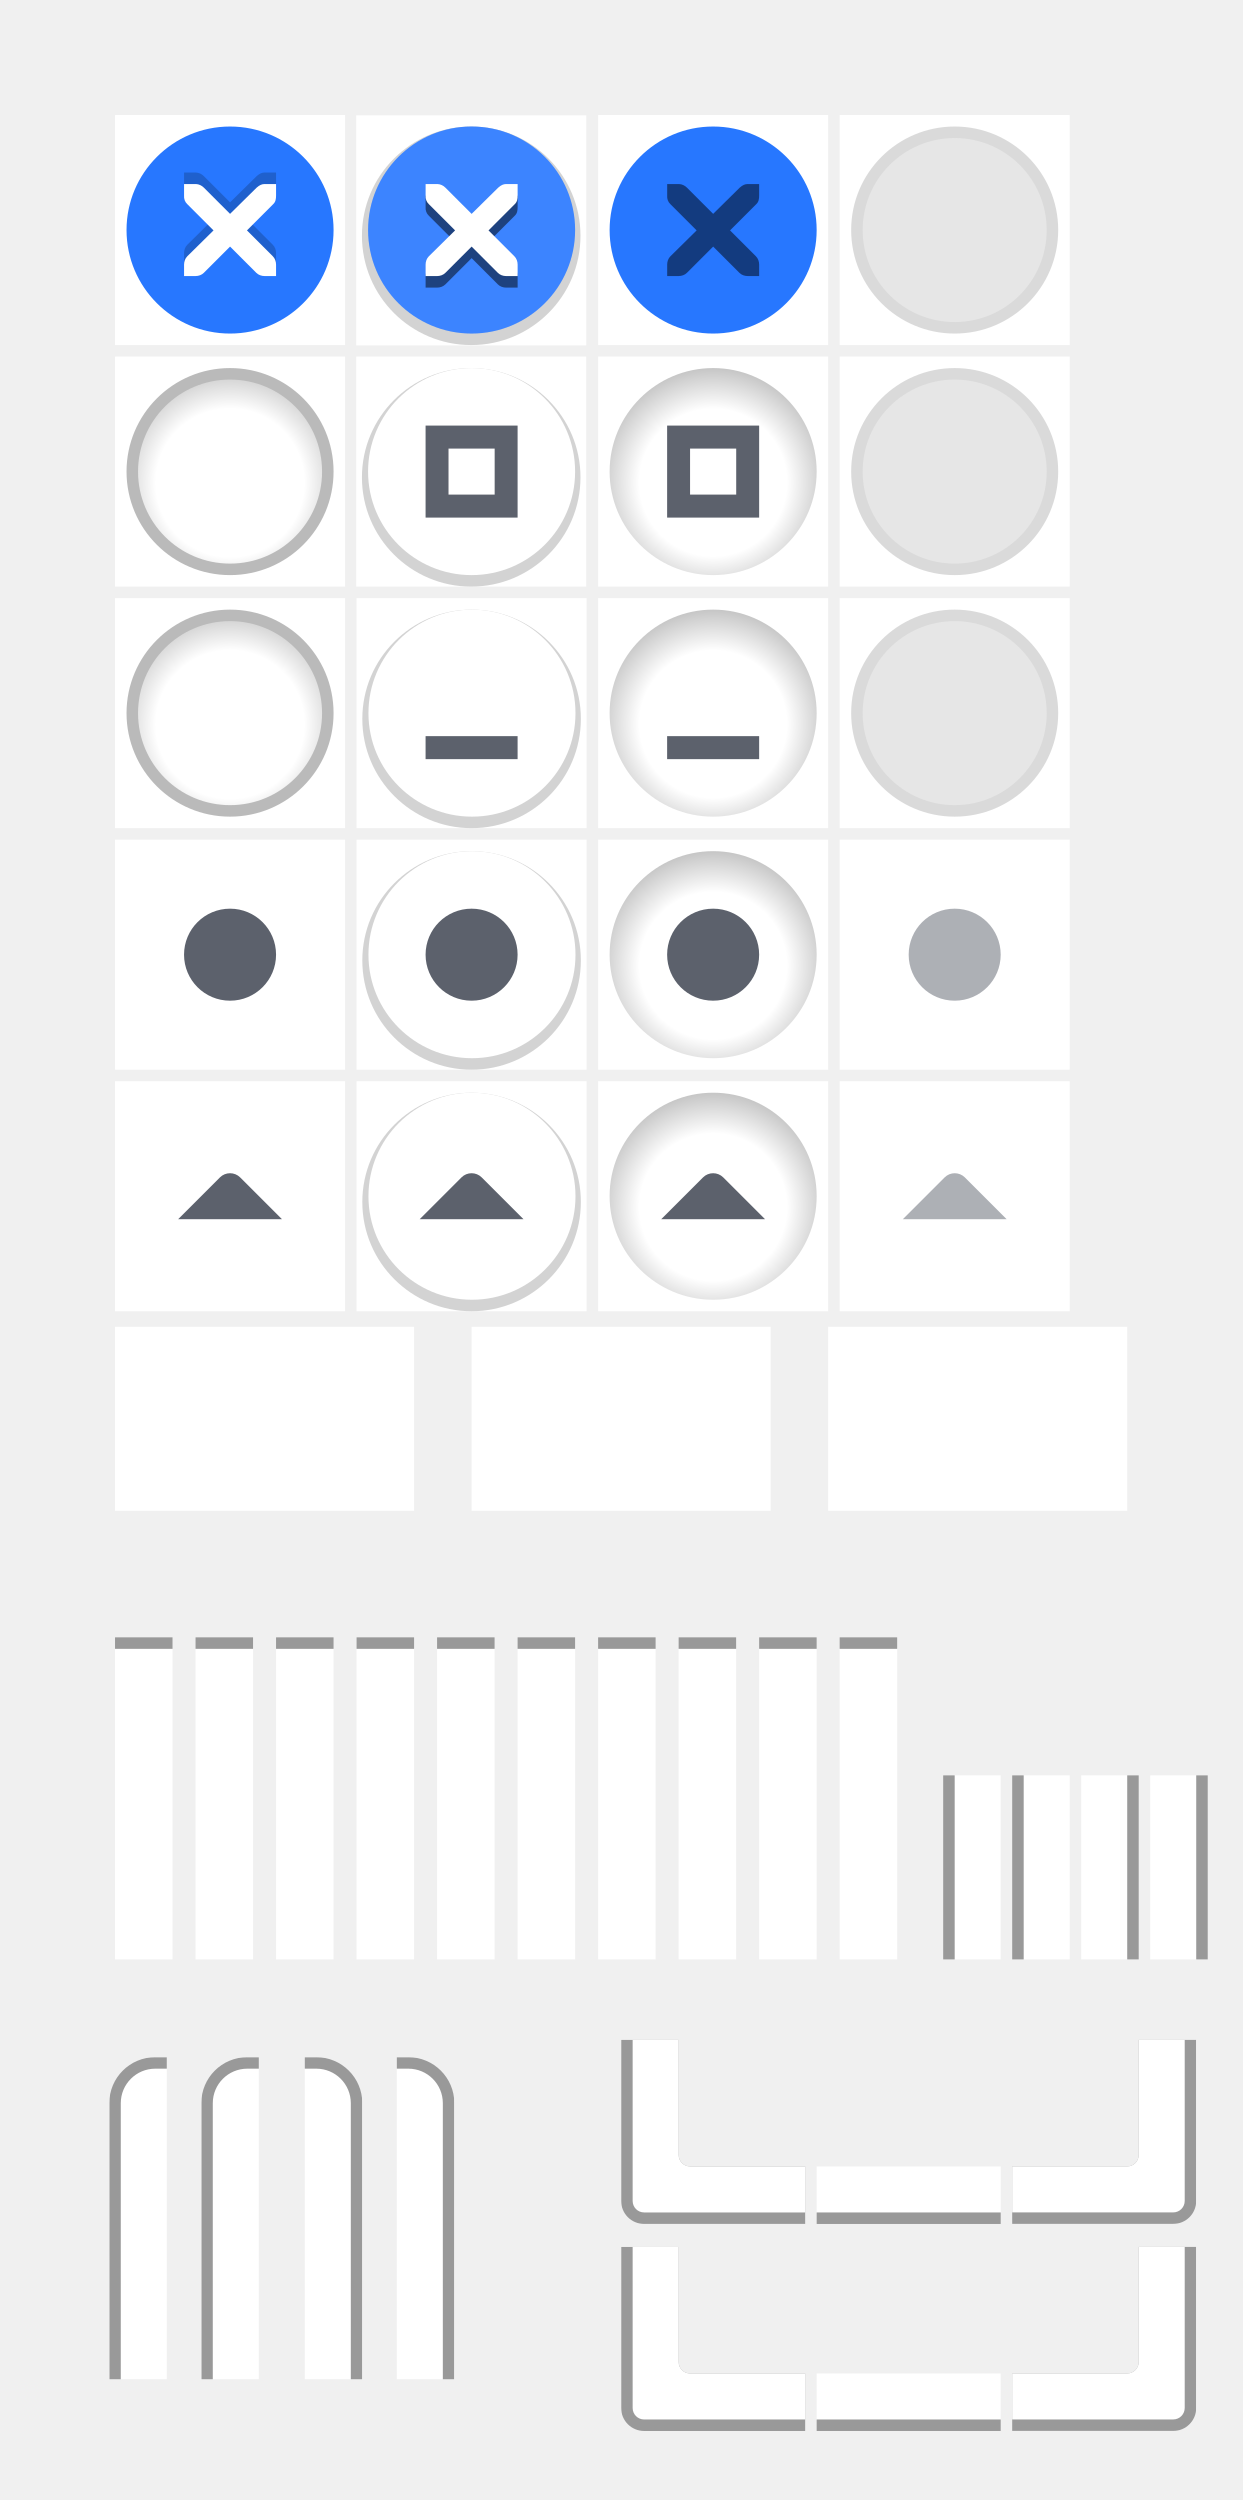
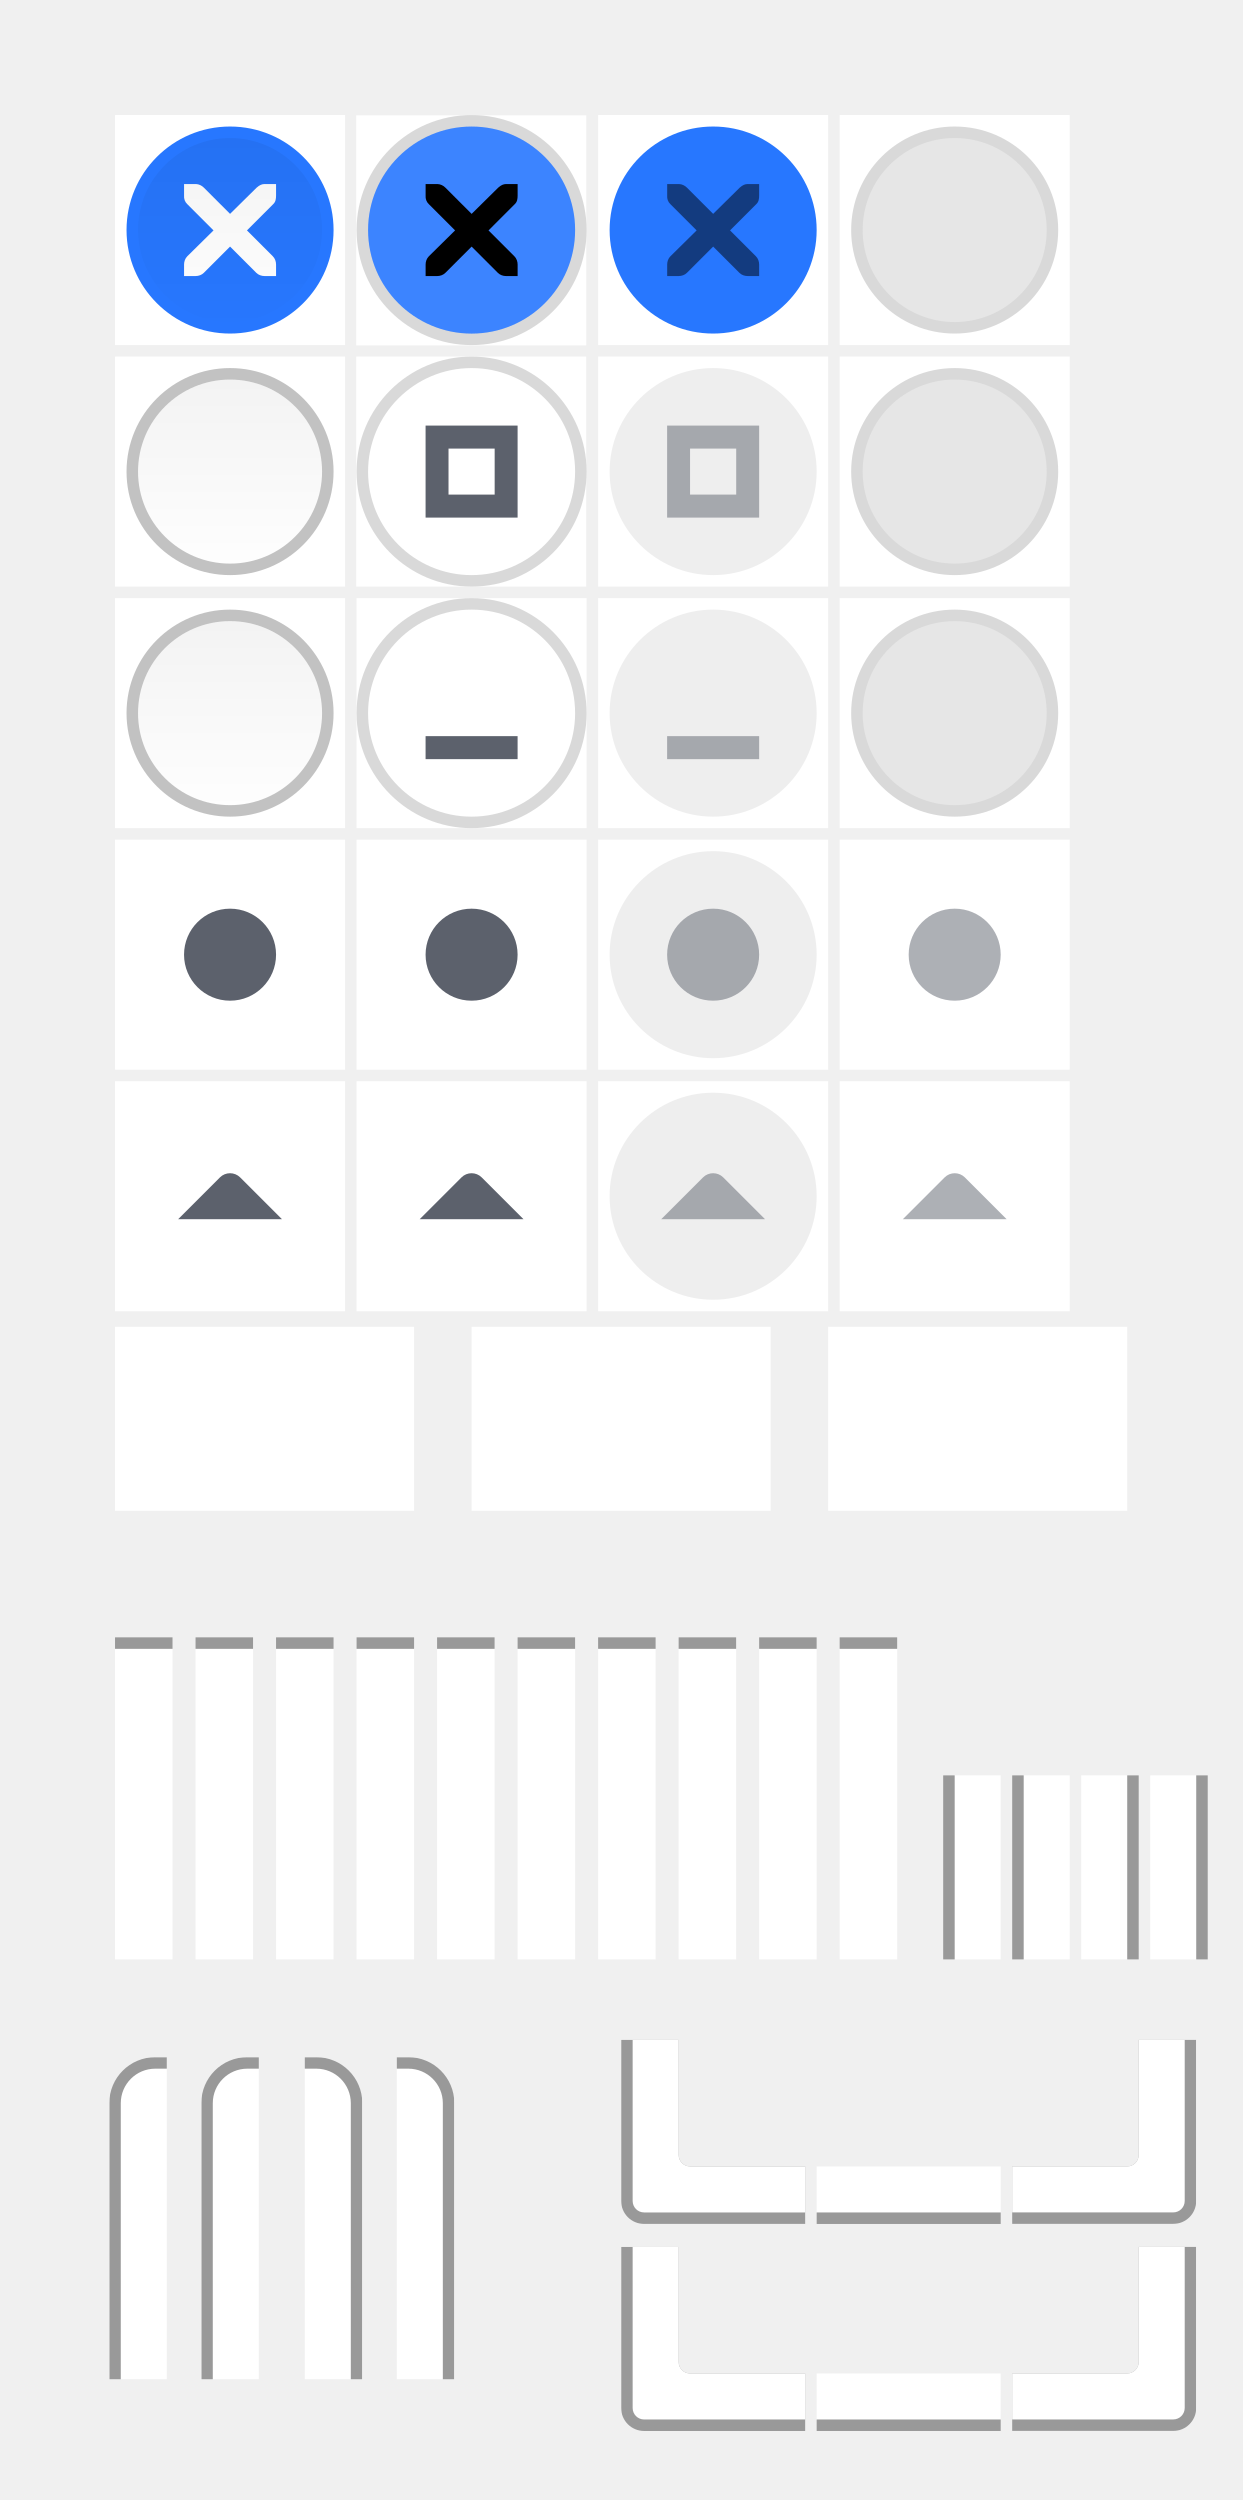
<svg xmlns="http://www.w3.org/2000/svg" xmlns:xlink="http://www.w3.org/1999/xlink" version="1.1" viewBox="0 0 108 217.35">
  <defs>
+     <linearGradient id="linearGradient1168">
+       <stop style="stop-opacity:.05" offset="0" />
+       <stop style="stop-opacity:0" offset="1" />
+     </linearGradient>
    <linearGradient id="linearGradient1086">
      <stop stop-color="#fff" offset="0" />
      <stop stop-color="#fff" offset=".6" />
      <stop stop-color="#bababa" offset="1" />
    </linearGradient>
    <clipPath id="b">
      <rect x="109.41" y="196.63" width="16" height="16" opacity=".3" />
    </clipPath>
    <clipPath id="a">
      <rect x="9.5" y="178.85" width="5" height="28" fill="#fff" opacity=".539" />
    </clipPath>
    <radialGradient id="radialGradient1090-7-9" cx="19" cy="571.7" r="7.503" gradientTransform="matrix(1.433,-5.4148e-7,5.4109e-7,1.433,-8.2283,-213.91)" gradientUnits="userSpaceOnUse" xlink:href="#linearGradient1086" />
    <radialGradient id="radialGradient1090-7-93" cx="19" cy="571.7" r="7.503" gradientTransform="matrix(1.433,-5.4148e-7,5.4109e-7,1.433,-8.2283,-180.9)" gradientUnits="userSpaceOnUse" xlink:href="#linearGradient1086" />
    <radialGradient id="radialGradient1090-4-5" cx="19" cy="571.7" r="7.503" gradientTransform="matrix(1.4224,-5.3748e-7,5.371e-7,1.4224,57.973,-174.87)" gradientUnits="userSpaceOnUse" xlink:href="#linearGradient1086" />
    <radialGradient id="radialGradient1090-4-5-7" cx="19" cy="571.7" r="7.503" gradientTransform="matrix(1.4224,-5.3748e-7,5.371e-7,1.4224,57.973,-207.87)" gradientUnits="userSpaceOnUse" xlink:href="#linearGradient1086" />
    <radialGradient id="radialGradient1090-4-5-7-3" cx="19" cy="571.7" r="7.503" gradientTransform="matrix(1.4224 -5.3748e-7 5.371e-7 1.4224 57.973 -174.87)" gradientUnits="userSpaceOnUse" xlink:href="#linearGradient1086" />
    <radialGradient id="radialGradient1090-4-5-7-5" cx="19" cy="571.7" r="7.503" gradientTransform="matrix(1.4224 -5.3748e-7 5.371e-7 1.4224 57.973 -207.87)" gradientUnits="userSpaceOnUse" xlink:href="#linearGradient1086" />
+     <linearGradient id="linearGradient1080" x1="19" x2="19" y1="562.36" y2="581.25" gradientTransform="translate(-1e-7)" gradientUnits="userSpaceOnUse" xlink:href="#linearGradient1168" />
+     <linearGradient id="linearGradient1080-2" x1="19" x2="19" y1="562.36" y2="581.25" gradientTransform="translate(2.7e-7 33)" gradientUnits="userSpaceOnUse" xlink:href="#linearGradient1168" />
+     <linearGradient id="linearGradient1080-7" x1="19" x2="19" y1="562.36" y2="581.25" gradientTransform="translate(-2.9e-7 66)" gradientUnits="userSpaceOnUse" xlink:href="#linearGradient1168" />
  </defs>
  <g id="close-active" transform="translate(1.0005 -551.36)">
    <rect x="9" y="561.36" width="20" height="20" fill="#fff" stroke-width=".714" />
    <path d="m19 562.36c-4.964 0-9 4.036-9 9 0 4.964 4.036 9 9 9s9-4.036 9-9-4.036-9-9-9z" color="#000000" color-rendering="auto" dominant-baseline="auto" fill="#2777ff" image-rendering="auto" shape-rendering="auto" solid-color="#000000" stop-color="#000000" />
-     <path d="m15.003 566.36h1c0.011-1.4e-4 0.021-4.8e-4 0.031 0 0.255 0.011 0.51 0.129 0.687 0.312l2.28 2.281 2.312-2.281c0.266-0.231 0.447-0.305 0.687-0.312h1v1c0 0.286-0.034 0.551-0.25 0.75l-2.28 2.281 2.249 2.25c0.188 0.188 0.281 0.453 0.281 0.719v1h-1c-0.265-1e-5 -0.53-0.093-0.719-0.281l-2.28-2.281-2.28 2.281c-0.188 0.188-0.453 0.281-0.719 0.281h-1v-1c0-0.265 0.093-0.531 0.281-0.719l2.28-2.25-2.28-2.281c-0.211-0.195-0.303-0.469-0.281-0.75v-1z" color="#bebebe" enable-background="new" opacity=".199" stroke-width="1.333" />
    <path d="m15.003 567.36h1c0.011-1.4e-4 0.021-4.8e-4 0.031 0 0.255 0.011 0.51 0.129 0.687 0.312l2.28 2.281 2.312-2.281c0.266-0.231 0.447-0.305 0.687-0.312h1v1c0 0.286-0.034 0.551-0.25 0.75l-2.28 2.281 2.249 2.25c0.188 0.188 0.281 0.453 0.281 0.719v1h-1c-0.265-1e-5 -0.53-0.093-0.719-0.281l-2.28-2.281-2.28 2.281c-0.188 0.188-0.453 0.281-0.719 0.281h-1v-1c0-0.265 0.093-0.531 0.281-0.719l2.28-2.25-2.28-2.281c-0.211-0.195-0.303-0.469-0.281-0.75v-1z" color="#bebebe" enable-background="new" fill="#fff" stroke-width="1.333" />
+     <path d="m19 563.36c-4.412 0-8 3.588-8 8 0 4.412 3.588 8 8 8s8-3.588 8-8-3.588-8-8-8z" color="#000000" color-rendering="auto" dominant-baseline="auto" fill="#2777ff" image-rendering="auto" shape-rendering="auto" solid-color="#000000" stop-color="#000000" style="fill:url(#linearGradient1080);stroke-width:.889" />
  </g>
  <g id="close-prelight" transform="matrix(1.0573 0 0 1.0573 -13.977 -584.07)">
    <rect x="42.51" y="561.9" width="18.917" height="18.917" fill="#fff" stroke-width=".676" />
-     <path d="m51.966 562.82c-4.959 0-8.985 4.027-8.985 8.986s4.027 8.984 8.985 8.984 8.985-4.025 8.985-8.984-4.027-8.986-8.985-8.986z" color="#000000" color-rendering="auto" dominant-baseline="auto" fill="#d3d3d3" image-rendering="auto" shape-rendering="auto" solid-color="#000000" stop-color="#000000" stroke-width="1.025" />
-     <path d="m51.998 562.82c-4.698 0-8.512 3.814-8.512 8.512s3.814 8.512 8.512 8.512 8.512-3.814 8.512-8.512-3.814-8.512-8.512-8.512z" color="#000000" color-rendering="auto" dominant-baseline="auto" fill="#2777ff" image-rendering="auto" shape-rendering="auto" solid-color="#000000" stop-color="#000000" />
-     <path d="m51.998 562.82c-4.698 0-8.512 3.814-8.512 8.512s3.814 8.512 8.512 8.512 8.512-3.814 8.512-8.512-3.814-8.512-8.512-8.512z" color="#000000" color-rendering="auto" dominant-baseline="auto" fill="#fff" image-rendering="auto" opacity=".1" shape-rendering="auto" solid-color="#000000" stop-color="#000000" />
-     <path d="m48.217 568.5h0.946c0.01-1.3e-4 0.02-4.5e-4 0.03 0 0.241 0.01 0.482 0.122 0.65 0.296l2.157 2.158 2.187-2.158c0.251-0.218 0.422-0.289 0.65-0.296h0.946v0.946c0 0.271-0.032 0.521-0.236 0.709l-2.157 2.158 2.127 2.128c0.178 0.178 0.266 0.429 0.266 0.68v0.946h-0.946c-0.251-1e-5 -0.502-0.088-0.68-0.266l-2.157-2.158-2.157 2.158c-0.178 0.178-0.429 0.266-0.68 0.266h-0.946v-0.946c0-0.251 0.088-0.502 0.266-0.68l2.157-2.128-2.157-2.158c-0.199-0.184-0.287-0.444-0.266-0.709v-0.946z" color="#bebebe" enable-background="new" opacity=".5" stroke-width="1.261" />
-     <path d="m48.217 567.55h0.946c0.01-1.3e-4 0.02-4.5e-4 0.03 0 0.241 0.01 0.482 0.122 0.65 0.296l2.157 2.158 2.187-2.158c0.251-0.218 0.422-0.289 0.65-0.296h0.946v0.946c0 0.271-0.032 0.521-0.236 0.709l-2.157 2.158 2.127 2.128c0.178 0.178 0.266 0.429 0.266 0.68v0.946h-0.946c-0.251-1e-5 -0.502-0.088-0.68-0.266l-2.157-2.158-2.157 2.158c-0.178 0.178-0.429 0.266-0.68 0.266h-0.946v-0.946c0-0.251 0.088-0.502 0.266-0.68l2.157-2.128-2.157-2.158c-0.199-0.184-0.287-0.444-0.266-0.709v-0.946z" color="#bebebe" enable-background="new" fill="#fff" stroke-width="1.261" />
+     <path d="m51.998 562.35c-4.959 0-8.985 4.026-8.985 8.985 0 4.959 4.026 8.985 8.985 8.985s8.985-4.026 8.985-8.985c0-4.959-4.026-8.985-8.985-8.985z" color="#000000" color-rendering="auto" dominant-baseline="auto" fill="#2777ff" image-rendering="auto" shape-rendering="auto" solid-color="#000000" stop-color="#000000" style="stroke-width:.946;stroke:#d9d9d9" />
+     <path d="m51.998 562.82c-4.698 0-8.512 3.814-8.512 8.512s3.814 8.512 8.512 8.512 8.512-3.814 8.512-8.512-3.814-8.512-8.512-8.512z" color="#000000" color-rendering="auto" dominant-baseline="auto" fill="#fff" image-rendering="auto" opacity=".1" shape-rendering="auto" solid-color="#000000" stop-color="#000000" style="fill:#fff" />
+     <path d="m48.217 567.55h0.946c0.01-1.3e-4 0.02-4.5e-4 0.03 0 0.241 0.01 0.482 0.122 0.65 0.296l2.157 2.158 2.187-2.158c0.251-0.218 0.422-0.289 0.65-0.296h0.946v0.946c0 0.271-0.032 0.521-0.236 0.709l-2.157 2.158 2.127 2.128c0.178 0.178 0.266 0.429 0.266 0.68v0.946h-0.946c-0.251-1e-5 -0.502-0.088-0.68-0.266l-2.157-2.158-2.157 2.158c-0.178 0.178-0.429 0.266-0.68 0.266h-0.946v-0.946c0-0.251 0.088-0.502 0.266-0.68l2.157-2.128-2.157-2.158c-0.199-0.184-0.287-0.444-0.266-0.709v-0.946z" color="#bebebe" enable-background="new" fill="#fff" stroke-width="1.261" style="fill:#000" />
  </g>
  <g id="close-pressed" transform="translate(-23 -551.36)">
    <rect x="75" y="561.36" width="20" height="20" fill="#fff" stroke-width=".714" />
    <path d="m85 562.36c-4.964 0-9 4.036-9 9s4.036 9 9 9 9-4.036 9-9-4.036-9-9-9z" color="#000000" color-rendering="auto" dominant-baseline="auto" fill="#2777ff" image-rendering="auto" shape-rendering="auto" solid-color="#000000" stop-color="#000000" />
-     <path d="m81.003 567.36h1c0.011-1.2e-4 0.021-4.7e-4 0.031 0 0.255 0.011 0.51 0.129 0.687 0.312l2.28 2.281 2.312-2.281c0.266-0.23 0.447-0.305 0.687-0.312h1v1c0 0.286-0.034 0.551-0.25 0.75l-2.28 2.281 2.249 2.25c0.188 0.188 0.281 0.453 0.281 0.719v1h-1c-0.265-1e-5 -0.53-0.093-0.718-0.281l-2.28-2.281-2.28 2.281c-0.188 0.188-0.453 0.281-0.718 0.281h-1v-1c0-0.265 0.093-0.531 0.281-0.719l2.28-2.25-2.28-2.281c-0.211-0.195-0.303-0.469-0.281-0.75v-1z" color="#bebebe" enable-background="new" opacity=".5" stroke-width="1.333" />
+     <path d="m81.003 567.36h1c0.011-1.2e-4 0.021-4.7e-4 0.031 0 0.255 0.011 0.51 0.129 0.687 0.312l2.28 2.281 2.312-2.281c0.266-0.23 0.447-0.305 0.687-0.312h1v1c0 0.286-0.034 0.551-0.25 0.75l-2.28 2.281 2.249 2.25c0.188 0.188 0.281 0.453 0.281 0.719v1h-1c-0.265-1e-5 -0.53-0.093-0.718-0.281l-2.28-2.281-2.28 2.281c-0.188 0.188-0.453 0.281-0.718 0.281h-1v-1c0-0.265 0.093-0.531 0.281-0.719l2.28-2.25-2.28-2.281c-0.211-0.195-0.303-0.469-0.281-0.75v-1z" color="#bebebe" enable-background="new" opacity=".5" stroke-width="1.333" style="opacity:.5" />
  </g>
  <g id="close-inactive" transform="translate(-35 -551.36)">
    <rect x="108" y="561.36" width="20" height="20" fill="#fff" stroke-width=".714" />
-     <path d="m118 562.86c-4.694 0-8.5 3.806-8.5 8.5 0 4.694 3.806 8.5 8.5 8.5s8.5-3.806 8.5-8.5-3.806-8.5-8.5-8.5z" fill="#e6e6e6" stroke="#dadada" />
+     <path d="m118 562.86c-4.694 0-8.5 3.806-8.5 8.5 0 4.694 3.806 8.5 8.5 8.5s8.5-3.806 8.5-8.5-3.806-8.5-8.5-8.5z" fill="#e6e6e6" stroke="#dadada" style="fill:#e6e6e6;stroke:#d9d9d9" />
  </g>
  <g id="maximize-active" transform="translate(1.0005 -563.36)">
    <rect x="9" y="594.36" width="20" height="20" fill="#fff" stroke-width=".714" />
-     <path d="m19 595.86c-4.694 0-8.5 3.806-8.5 8.5 0 4.694 3.806 8.5 8.5 8.5s8.5-3.806 8.5-8.5-3.806-8.5-8.5-8.5z" fill="url(#radialGradient1090-7-9)" stroke="#bababa" />
+     <path d="m19 595.86c-4.694 0-8.5 3.806-8.5 8.5 0 4.694 3.806 8.5 8.5 8.5s8.5-3.806 8.5-8.5-3.806-8.5-8.5-8.5z" fill="url(#radialGradient1090-7-9)" stroke="#bababa" style="fill:#fff;stroke:#c2c2c2" />
+     <path d="m19 596.36c-4.412 0-8 3.588-8 8 0 4.412 3.588 8 8 8s8-3.588 8-8c0-4.412-3.588-8-8-8z" color="#000000" color-rendering="auto" dominant-baseline="auto" fill="#2777ff" image-rendering="auto" shape-rendering="auto" solid-color="#000000" stop-color="#000000" style="fill:url(#linearGradient1080-2);stroke-width:.889" />
  </g>
  <g id="maximize-prelight" transform="translate(-11 -563.36)">
    <rect x="41.967" y="594.36" width="20" height="20" fill="#fff" stroke-width=".714" />
-     <path d="m51.967 595.36c-5.243 0-9.5 4.258-9.5 9.501 0 5.243 4.257 9.499 9.5 9.499s9.5-4.256 9.5-9.499-4.257-9.501-9.5-9.501z" color="#000000" color-rendering="auto" dominant-baseline="auto" fill="#d3d3d3" image-rendering="auto" shape-rendering="auto" solid-color="#000000" stop-color="#000000" stroke-width="1.083" />
-     <path d="m52 595.36c-4.967 0-9 4.033-9 9s4.033 9 9 9 9-4.033 9-9-4.033-9-9-9z" color="#000000" color-rendering="auto" dominant-baseline="auto" fill="#fff" image-rendering="auto" shape-rendering="auto" solid-color="#000000" stop-color="#000000" />
-     <path d="m48 600.36v8h8v-8zm1.994 2h4.012v4h-4.012z" color="#000000" color-rendering="auto" dominant-baseline="auto" fill="#5c616c" image-rendering="auto" shape-rendering="auto" solid-color="#000000" />
+     <path d="m52 594.86c-5.243 0-9.5 4.257-9.5 9.5 0 5.243 4.257 9.5 9.5 9.5 5.243 0 9.5-4.257 9.5-9.5 0-5.243-4.257-9.5-9.5-9.5z" color="#000000" color-rendering="auto" dominant-baseline="auto" fill="#fff" image-rendering="auto" shape-rendering="auto" solid-color="#000000" stop-color="#000000" style="fill:#fff;stroke:#d9d9d9" />
+     <path d="m48 600.36v8h8v-8zm1.994 2h4.012v4h-4.012z" color="#000000" color-rendering="auto" dominant-baseline="auto" fill="#5c616c" image-rendering="auto" shape-rendering="auto" solid-color="#000000" style="fill:#5c616c" />
  </g>
  <g id="maximize-pressed" transform="translate(-23 -563.36)">
    <rect x="75" y="594.36" width="20" height="20" fill="#fff" stroke-width=".714" />
-     <path d="m85 595.36c-4.964 0-9 4.036-9 9s4.036 9 9 9 9-4.036 9-9-4.036-9-9-9z" color="#000000" color-rendering="auto" dominant-baseline="auto" fill="url(#radialGradient1090-4-5-7-5)" image-rendering="auto" shape-rendering="auto" solid-color="#000000" stop-color="#000000" />
-     <path d="m81 600.36v8h8v-8zm1.994 2h4.012v4h-4.012z" color="#000000" color-rendering="auto" dominant-baseline="auto" fill="#5c616c" image-rendering="auto" shape-rendering="auto" solid-color="#000000" />
+     <path d="m85 595.36c-4.964 0-9 4.036-9 9s4.036 9 9 9 9-4.036 9-9-4.036-9-9-9z" color="#000000" color-rendering="auto" dominant-baseline="auto" fill="url(#radialGradient1090-4-5-7-5)" image-rendering="auto" shape-rendering="auto" solid-color="#000000" stop-color="#000000" style="fill:#eee" />
+     <path d="m81 600.36v8h8v-8zm1.994 2h4.012v4h-4.012z" color="#000000" color-rendering="auto" dominant-baseline="auto" fill="#5c616c" image-rendering="auto" shape-rendering="auto" solid-color="#000000" style="opacity:.5" />
  </g>
  <g id="maximize-inactive" transform="translate(-35 -563.36)">
    <rect x="108" y="594.36" width="20" height="20" fill="#fff" stroke-width=".714" />
-     <path d="m118 595.86c-4.694 0-8.5 3.806-8.5 8.5 0 4.694 3.806 8.5 8.5 8.5s8.5-3.806 8.5-8.5-3.806-8.5-8.5-8.5z" fill="#e6e6e6" stroke="#dadada" />
+     <path d="m118 595.86c-4.694 0-8.5 3.806-8.5 8.5 0 4.694 3.806 8.5 8.5 8.5s8.5-3.806 8.5-8.5-3.806-8.5-8.5-8.5z" fill="#e6e6e6" stroke="#dadada" style="fill:#e6e6e6;stroke:#d9d9d9" />
  </g>
  <g id="hide-active" transform="translate(1.0005 -575.36)">
    <rect x="9" y="627.36" width="20" height="20" fill="#fff" stroke-width=".714" />
-     <path d="m19 628.86c-4.694 0-8.5 3.806-8.5 8.5 0 4.694 3.806 8.5 8.5 8.5s8.5-3.806 8.5-8.5-3.806-8.5-8.5-8.5z" fill="url(#radialGradient1090-7-93)" stroke="#bababa" />
+     <path d="m19 628.86c-4.694 0-8.5 3.806-8.5 8.5 0 4.694 3.806 8.5 8.5 8.5s8.5-3.806 8.5-8.5-3.806-8.5-8.5-8.5z" fill="url(#radialGradient1090-7-93)" stroke="#bababa" style="fill:#fff;stroke:#c2c2c2" />
+     <path d="m19 629.36c-4.412 0-8 3.588-8 8 0 4.412 3.588 8 8 8s8-3.588 8-8-3.588-8-8-8z" color="#000000" color-rendering="auto" dominant-baseline="auto" fill="#2777ff" image-rendering="auto" shape-rendering="auto" solid-color="#000000" stop-color="#000000" style="fill:url(#linearGradient1080-7);stroke-width:.889" />
  </g>
  <g id="hide-prelight" transform="translate(-11 -575.36)">
    <rect x="42" y="627.36" width="20" height="20" fill="#fff" stroke-width=".714" />
-     <path d="m52 628.36c-5.243 0-9.5 4.258-9.5 9.501 0 5.243 4.257 9.499 9.5 9.499s9.5-4.256 9.5-9.499-4.257-9.501-9.5-9.501z" color="#000000" color-rendering="auto" dominant-baseline="auto" fill="#d3d3d3" image-rendering="auto" shape-rendering="auto" solid-color="#000000" stop-color="#000000" stroke-width="1.083" />
-     <path d="m52.033 628.36c-4.967 0-9 4.033-9 9s4.033 9 9 9 9-4.033 9-9-4.033-9-9-9z" color="#000000" color-rendering="auto" dominant-baseline="auto" fill="#fff" image-rendering="auto" shape-rendering="auto" solid-color="#000000" stop-color="#000000" />
-     <path d="m48 639.36v2h8v-2" color="#000000" color-rendering="auto" dominant-baseline="auto" fill="#5c616c" image-rendering="auto" shape-rendering="auto" solid-color="#000000" />
+     <path d="m52 627.86c-5.243 0-9.5 4.257-9.5 9.5 0 5.243 4.257 9.5 9.5 9.5 5.243 0 9.5-4.257 9.5-9.5 0-5.243-4.257-9.5-9.5-9.5z" color="#000000" color-rendering="auto" dominant-baseline="auto" fill="#fff" image-rendering="auto" shape-rendering="auto" solid-color="#000000" stop-color="#000000" style="fill:#fff;stroke:#d9d9d9" />
+     <path d="m48 639.36v2h8v-2" color="#000000" color-rendering="auto" dominant-baseline="auto" fill="#5c616c" image-rendering="auto" shape-rendering="auto" solid-color="#000000" style="fill:#5c616c" />
  </g>
  <g id="hide-pressed" transform="translate(-23 -575.36)">
    <rect x="75" y="627.36" width="20" height="20" fill="#fff" stroke-width=".714" />
-     <path d="m85 628.36c-4.964 0-9 4.036-9 9s4.036 9 9 9 9-4.036 9-9-4.036-9-9-9z" color="#000000" color-rendering="auto" dominant-baseline="auto" fill="url(#radialGradient1090-4-5-7-3)" image-rendering="auto" shape-rendering="auto" solid-color="#000000" stop-color="#000000" />
-     <path d="m81 639.36v2h8v-2" color="#000000" color-rendering="auto" dominant-baseline="auto" fill="#5c616c" image-rendering="auto" shape-rendering="auto" solid-color="#000000" />
+     <path d="m85 628.36c-4.964 0-9 4.036-9 9s4.036 9 9 9 9-4.036 9-9-4.036-9-9-9z" color="#000000" color-rendering="auto" dominant-baseline="auto" fill="url(#radialGradient1090-4-5-7-3)" image-rendering="auto" shape-rendering="auto" solid-color="#000000" stop-color="#000000" style="fill:#eee" />
+     <path d="m81 639.36v2h8v-2" color="#000000" color-rendering="auto" dominant-baseline="auto" fill="#5c616c" image-rendering="auto" shape-rendering="auto" solid-color="#000000" style="opacity:.5" />
  </g>
  <g id="hide-inactive" transform="translate(-35 -575.36)">
    <rect x="108" y="627.36" width="20" height="20" fill="#fff" stroke-width=".714" />
-     <path d="m118 628.86c-4.694 0-8.5 3.806-8.5 8.5 0 4.694 3.806 8.5 8.5 8.5s8.5-3.806 8.5-8.5-3.806-8.5-8.5-8.5z" fill="#e6e6e6" stroke="#dadada" />
+     <path d="m118 628.86c-4.694 0-8.5 3.806-8.5 8.5 0 4.694 3.806 8.5 8.5 8.5s8.5-3.806 8.5-8.5-3.806-8.5-8.5-8.5z" fill="#e6e6e6" stroke="#dadada" style="fill:#e6e6e6;stroke:#d9d9d9" />
  </g>
  <rect id="menu-active" x="10" y="115.35" width="26" height="16" fill="#fff" />
  <use id="menu-pressed" transform="translate(31 -2.0352e-5)" width="100%" height="100%" fill="#ffffff" xlink:href="#menu-active" />
  <use id="menu-inactive" transform="translate(62 -2.0352e-5)" width="100%" height="100%" fill="#ffffff" xlink:href="#menu-active" />
  <g id="title-1-active">
    <g id="" transform="matrix(.17857 0 0 1 9.1072 -415.01)">
      <rect x="5" y="557.36" width="28" height="28" fill="#fff" />
    </g>
    <rect x="10" y="142.35" width="5" height="1" opacity=".4" />
  </g>
  <use id="title-2-active" transform="translate(7)" width="100%" height="100%" xlink:href="#title-1-active" />
  <use id="title-3-active" transform="translate(14)" width="100%" height="100%" xlink:href="#title-1-active" />
  <use id="title-4-active" transform="translate(21)" width="100%" height="100%" xlink:href="#title-1-active" />
  <use id="title-5-active" transform="translate(28)" width="100%" height="100%" xlink:href="#title-1-active" />
  <use id="title-1-inactive" transform="translate(35)" width="100%" height="100%" xlink:href="#title-1-active" />
  <use id="title-2-inactive" transform="translate(42)" width="100%" height="100%" xlink:href="#title-1-active" />
  <use id="title-3-inactive" transform="translate(49)" width="100%" height="100%" xlink:href="#title-1-active" />
  <use id="title-4-inactive" transform="translate(56)" width="100%" height="100%" xlink:href="#title-1-active" />
  <use id="title-5-inactive" transform="translate(63)" width="100%" height="100%" xlink:href="#title-1-active" />
  <g id="stick-active" transform="translate(1.0005 -521.36)">
    <rect x="9" y="594.36" width="20" height="20" fill="#fff" stroke-width=".714" />
    <circle cx="19" cy="604.36" r="4" fill="#5c616c" />
  </g>
  <g id="stick-prelight" transform="translate(-11 -521.36)">
    <rect x="42" y="594.36" width="20" height="20" fill="#fff" stroke-width=".714" />
-     <path d="m52 595.36c-5.243 0-9.5 4.258-9.5 9.501 0 5.243 4.257 9.499 9.5 9.499s9.5-4.256 9.5-9.499-4.257-9.501-9.5-9.501z" color="#000000" color-rendering="auto" dominant-baseline="auto" fill="#d3d3d3" image-rendering="auto" shape-rendering="auto" solid-color="#000000" stop-color="#000000" stroke-width="1.083" />
    <path d="m52.033 595.36c-4.967 0-9 4.033-9 9s4.033 9 9 9 9-4.033 9-9-4.033-9-9-9z" color="#000000" color-rendering="auto" dominant-baseline="auto" fill="#fff" image-rendering="auto" shape-rendering="auto" solid-color="#000000" stop-color="#000000" />
-     <circle cx="52" cy="604.36" r="4" fill="#5c616c" />
+     <circle cx="52" cy="604.36" r="4" fill="#5c616c" style="fill:#5c616c" />
  </g>
  <g id="stick-pressed" transform="translate(-23 -521.36)">
    <rect x="75" y="594.36" width="20" height="20" fill="#fff" stroke-width=".714" />
-     <path d="m85 595.36c-4.964 0-9 4.036-9 9s4.036 9 9 9 9-4.036 9-9-4.036-9-9-9z" color="#000000" color-rendering="auto" dominant-baseline="auto" fill="url(#radialGradient1090-4-5-7)" image-rendering="auto" shape-rendering="auto" solid-color="#000000" stop-color="#000000" />
-     <circle cx="85" cy="604.36" r="4" fill="#5c616c" />
+     <path d="m85 595.36c-4.964 0-9 4.036-9 9s4.036 9 9 9 9-4.036 9-9-4.036-9-9-9z" color="#000000" color-rendering="auto" dominant-baseline="auto" fill="url(#radialGradient1090-4-5-7)" image-rendering="auto" shape-rendering="auto" solid-color="#000000" stop-color="#000000" style="fill:#eee" />
+     <circle cx="85" cy="604.36" r="4" fill="#5c616c" style="opacity:.5" />
  </g>
  <g id="stick-inactive" transform="translate(-35 -521.36)">
    <rect x="108" y="594.36" width="20" height="20" fill="#fff" stroke-width=".714" />
    <circle cx="118" cy="604.36" r="4" fill="#5c616c" opacity=".5" />
  </g>
  <g id="shade-active" transform="translate(1.0005 -533.36)">
    <rect x="8.999" y="627.36" width="20" height="20" fill="#fff" stroke-width=".714" />
    <path d="m23.515 639.36-3.638-3.638c-0.483-0.483-1.272-0.483-1.755 0l-3.638 3.638h9.031" fill="#5c616c" fill-rule="evenodd" stroke-width="1.515" />
  </g>
  <g id="shade-prelight" transform="translate(-11 -533.36)">
    <rect x="42" y="627.36" width="20" height="20" fill="#fff" stroke-width=".714" />
-     <path d="m52 628.36c-5.243 0-9.5 4.258-9.5 9.501 0 5.243 4.257 9.499 9.5 9.499s9.5-4.256 9.5-9.499-4.257-9.501-9.5-9.501z" color="#000000" color-rendering="auto" dominant-baseline="auto" fill="#d3d3d3" image-rendering="auto" shape-rendering="auto" solid-color="#000000" stop-color="#000000" stroke-width="1.083" />
    <path d="m52.033 628.36c-4.967 0-9 4.033-9 9s4.033 9 9 9 9-4.033 9-9-4.033-9-9-9z" color="#000000" color-rendering="auto" dominant-baseline="auto" fill="#fff" image-rendering="auto" shape-rendering="auto" solid-color="#000000" stop-color="#000000" />
-     <path d="m56.515 639.36-3.638-3.638c-0.483-0.483-1.272-0.483-1.755 0l-3.638 3.638h9.031" fill="#5c616c" fill-rule="evenodd" stroke-width="1.515" />
+     <path d="m56.515 639.36-3.638-3.638c-0.483-0.483-1.272-0.483-1.755 0l-3.638 3.638h9.031" fill="#5c616c" fill-rule="evenodd" stroke-width="1.515" style="fill:#5c616c" />
  </g>
  <g id="shade-pressed" transform="translate(-23 -533.36)">
    <rect x="75" y="627.36" width="20" height="20" fill="#fff" stroke-width=".714" />
-     <path d="m85 628.36c-4.964 0-9 4.036-9 9s4.036 9 9 9 9-4.036 9-9-4.036-9-9-9z" color="#000000" color-rendering="auto" dominant-baseline="auto" fill="url(#radialGradient1090-4-5)" image-rendering="auto" shape-rendering="auto" solid-color="#000000" stop-color="#000000" />
-     <path d="m89.515 639.36-3.638-3.638c-0.483-0.483-1.272-0.483-1.755 0l-3.638 3.638h9.031" fill="#5c616c" fill-rule="evenodd" stroke-width="1.515" />
+     <path d="m85 628.36c-4.964 0-9 4.036-9 9s4.036 9 9 9 9-4.036 9-9-4.036-9-9-9z" color="#000000" color-rendering="auto" dominant-baseline="auto" fill="url(#radialGradient1090-4-5)" image-rendering="auto" shape-rendering="auto" solid-color="#000000" stop-color="#000000" style="fill:#eee" />
+     <path d="m89.515 639.36-3.638-3.638c-0.483-0.483-1.272-0.483-1.755 0l-3.638 3.638h9.031" fill="#5c616c" fill-rule="evenodd" stroke-width="1.515" style="opacity:.5" />
  </g>
  <g id="shade-inactive" transform="translate(-35 -533.36)">
    <rect x="108" y="627.36" width="20" height="20" fill="#fff" stroke-width=".714" />
    <path d="m122.52 639.36-3.638-3.638c-0.483-0.483-1.272-0.483-1.755 0l-3.638 3.638h9.031" fill="#5c616c" fill-rule="evenodd" opacity=".5" stroke-width="1.515" />
  </g>
  <g id="top-left-active" clip-path="url(#a)">
    <rect x="9.5" y="178.85" width="12" height="35" rx="4" ry="4" fill="#fff" />
    <rect x="10" y="179.35" width="11" height="34" rx="3.5" ry="3.5" fill="none" opacity=".4" stroke="#000" stroke-linecap="square" />
  </g>
  <rect x="9.5" y="178.85" width="7" height="28" fill="none" />
  <use id="top-left-inactive" transform="translate(8)" width="100%" height="100%" fill="#ffffff" xlink:href="#top-left-active" />
  <use id="top-right-active" transform="matrix(-1,0,0,1,41,0)" width="100%" height="100%" fill="#ffffff" xlink:href="#top-left-active" />
  <use id="top-right-inactive" transform="matrix(-1,0,0,1,49,0)" width="100%" height="100%" fill="#ffffff" xlink:href="#top-left-active" />
  <g id="left-active" transform="translate(25.281 -32.49)">
    <rect x="56.719" y="186.84" width="5" height="16" fill="#fff" />
    <rect transform="scale(-1,1)" x="-57.719" y="186.84" width="1" height="16" opacity=".4" />
  </g>
  <use id="left-inactive" transform="translate(5.9998)" width="100%" height="100%" xlink:href="#left-active" />
  <use id="right-active" transform="matrix(-1,0,0,1,181,0)" width="100%" height="100%" xlink:href="#left-active" />
  <use id="right-inactive" transform="matrix(-1,0,0,1,187,0)" width="100%" height="100%" xlink:href="#left-active" />
  <use id="bottom-active" transform="rotate(-90 96.001 179.35)" width="100%" height="100%" xlink:href="#left-active" />
  <use id="bottom-inactive" transform="rotate(-90 105 188.35)" width="100%" height="100%" xlink:href="#left-active" />
  <g id="bottom-left-active" transform="translate(-55.408 -19.279)" clip-path="url(#b)">
    <path transform="translate(55.408,19.279)" d="m56.002 175.35c-1.108 0-2 0.892-2 2v14c0 1.108 0.892 2 2 2h14c1.108 0 2-0.892 2-2v-3h-12c-0.554 0-1-0.446-1-1v-12h-3z" fill="#fff" />
    <path transform="translate(55.408,19.279)" d="m56.002 175.35c-1.108 0-2 0.892-2 2v14c0 1.108 0.892 2 2 2h14c1.108 0 2-0.892 2-2v-3h-12c-0.554 0-1-0.446-1-1v-12h-3z" opacity=".4" />
    <path transform="translate(55.408,19.279)" d="m56.002 176.35c-0.554 0-1 0.446-1 1v14c0 0.554 0.446 1 1 1h14c0.554 0 1-0.446 1-1v-3h-11c-0.554 0-1-0.446-1-1v-11h-3z" fill="#fff" />
  </g>
  <use id="bottom-right-active" transform="rotate(-90 78.999 168.35)" width="100%" height="100%" xlink:href="#bottom-left-active" />
  <use id="bottom-right-inactive" transform="rotate(-90 87.999 177.35)" width="100%" height="100%" xlink:href="#bottom-left-active" />
  <use id="bottom-left-inactive" transform="translate(3e-7 18)" width="100%" height="100%" xlink:href="#bottom-left-active" />
</svg>
